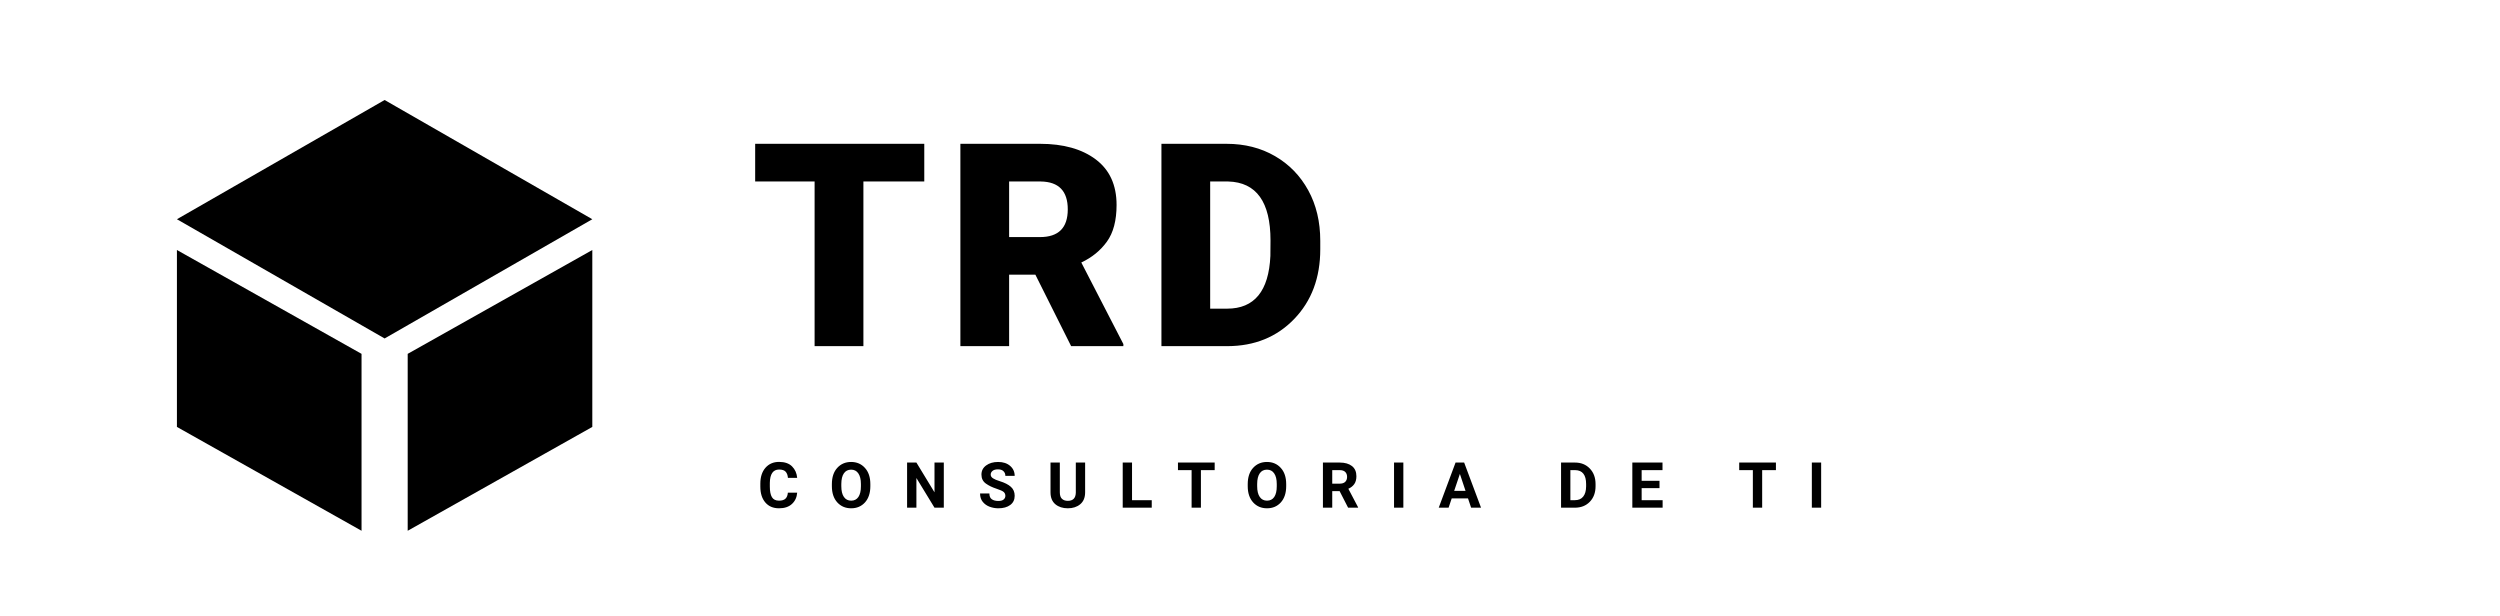
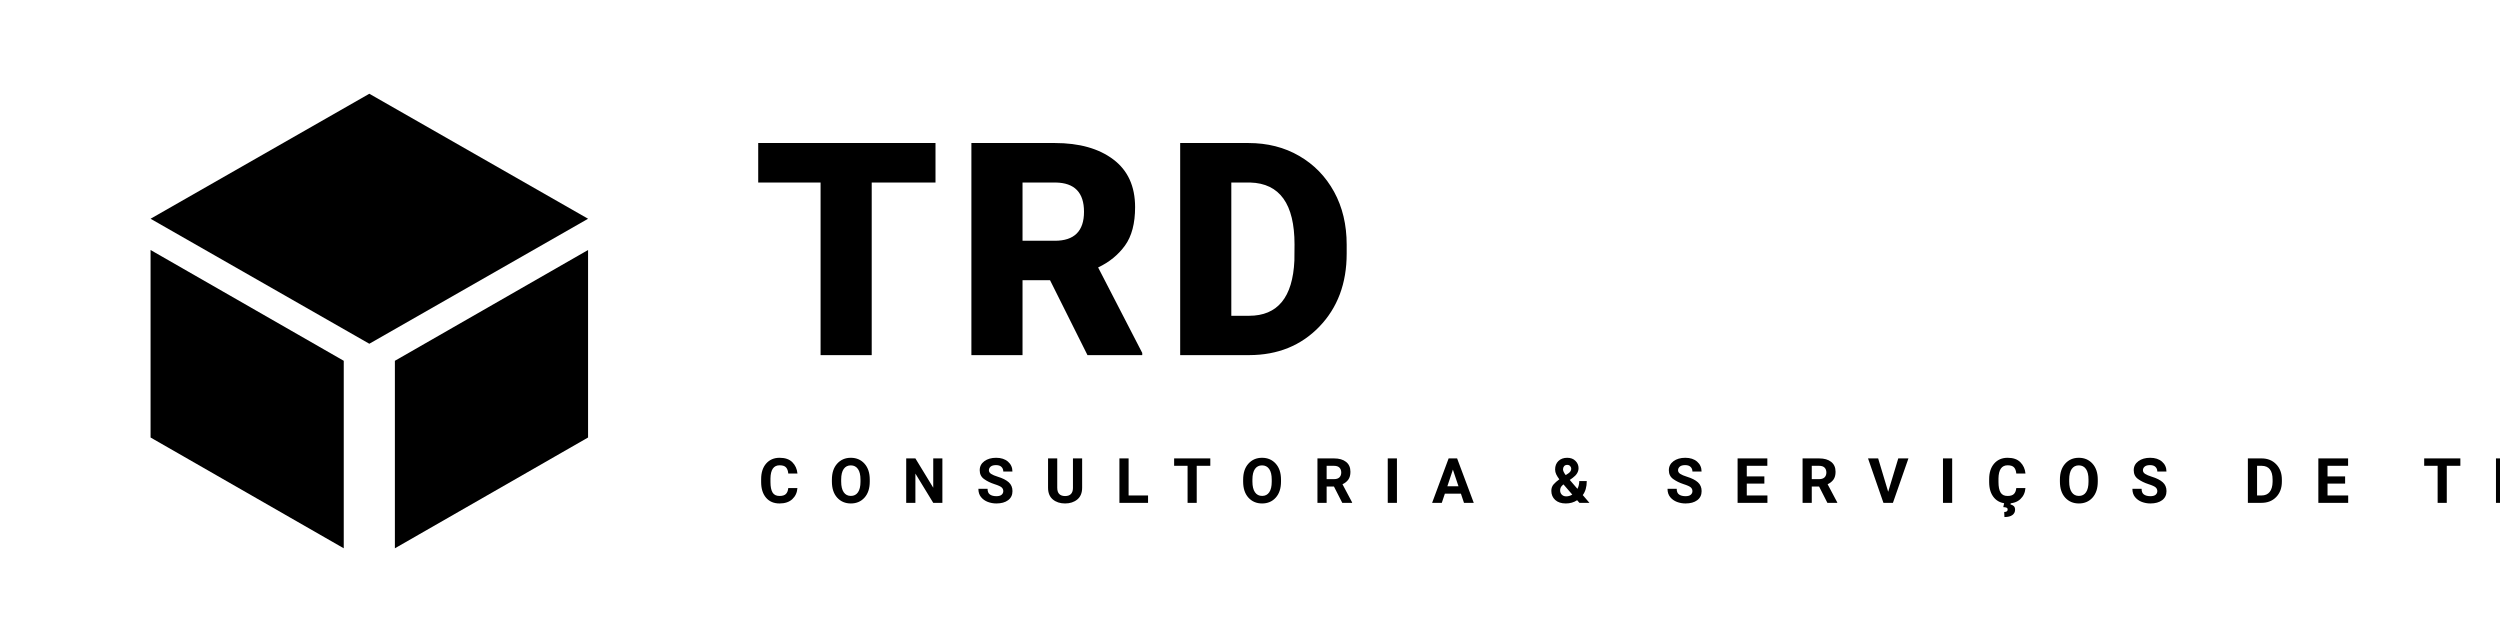
- <svg xmlns="http://www.w3.org/2000/svg" viewBox="0 0 650 160" width="100%" height="100%">
-   <g transform="translate(40, 20)">
+ <svg xmlns="http://www.w3.org/2000/svg" viewBox="0 0 880 220" width="100%" height="100%">
+   <g transform="translate(45, 25)">
    <g id="keystone-symbol">
-       <polygon points="60,6 114,37 60,68 6,37" fill="#000000" />
-       <polygon points="6,45 54,72 54,118 6,91" fill="#000000" />
-       <polygon points="66,72 114,45 114,91 66,118" fill="#000000" />
+       <polygon points="85,8 162,52 85,96 8,52" fill="#000000" />
+       <polygon points="8,63 76,102 76,168 8,129" fill="#000000" />
+       <polygon points="94,102 162,63 162,129 94,168" fill="#000000" />
    </g>
-     <g id="typography" transform="translate(155, 0)">
-       <text x="0" y="70" font-family="system-ui, -apple-system, 'Segoe UI', Roboto, Helvetica, Arial, sans-serif" font-size="74" font-weight="900" letter-spacing="4" fill="#000000">TRD</text>
-       <text x="2" y="112" font-family="system-ui, -apple-system, 'Segoe UI', Roboto, Helvetica, Arial, sans-serif" font-size="16.5" font-weight="700" letter-spacing="7.8" fill="#000000">CONSULTORIA DE TI</text>
+     <g id="typography" transform="translate(220, 0)">
+       <text x="0" y="100" font-family="system-ui, -apple-system, 'Segoe UI', Roboto, Helvetica, Arial, sans-serif" font-size="105" font-weight="900" letter-spacing="5" fill="#000000">TRD</text>
+       <text x="2" y="152" font-family="system-ui, -apple-system, 'Segoe UI', Roboto, Helvetica, Arial, sans-serif" font-size="22" font-weight="700" letter-spacing="10.5" fill="#000000">CONSULTORIA &amp; SERVIÇOS DE TI</text>
    </g>
  </g>
</svg>
